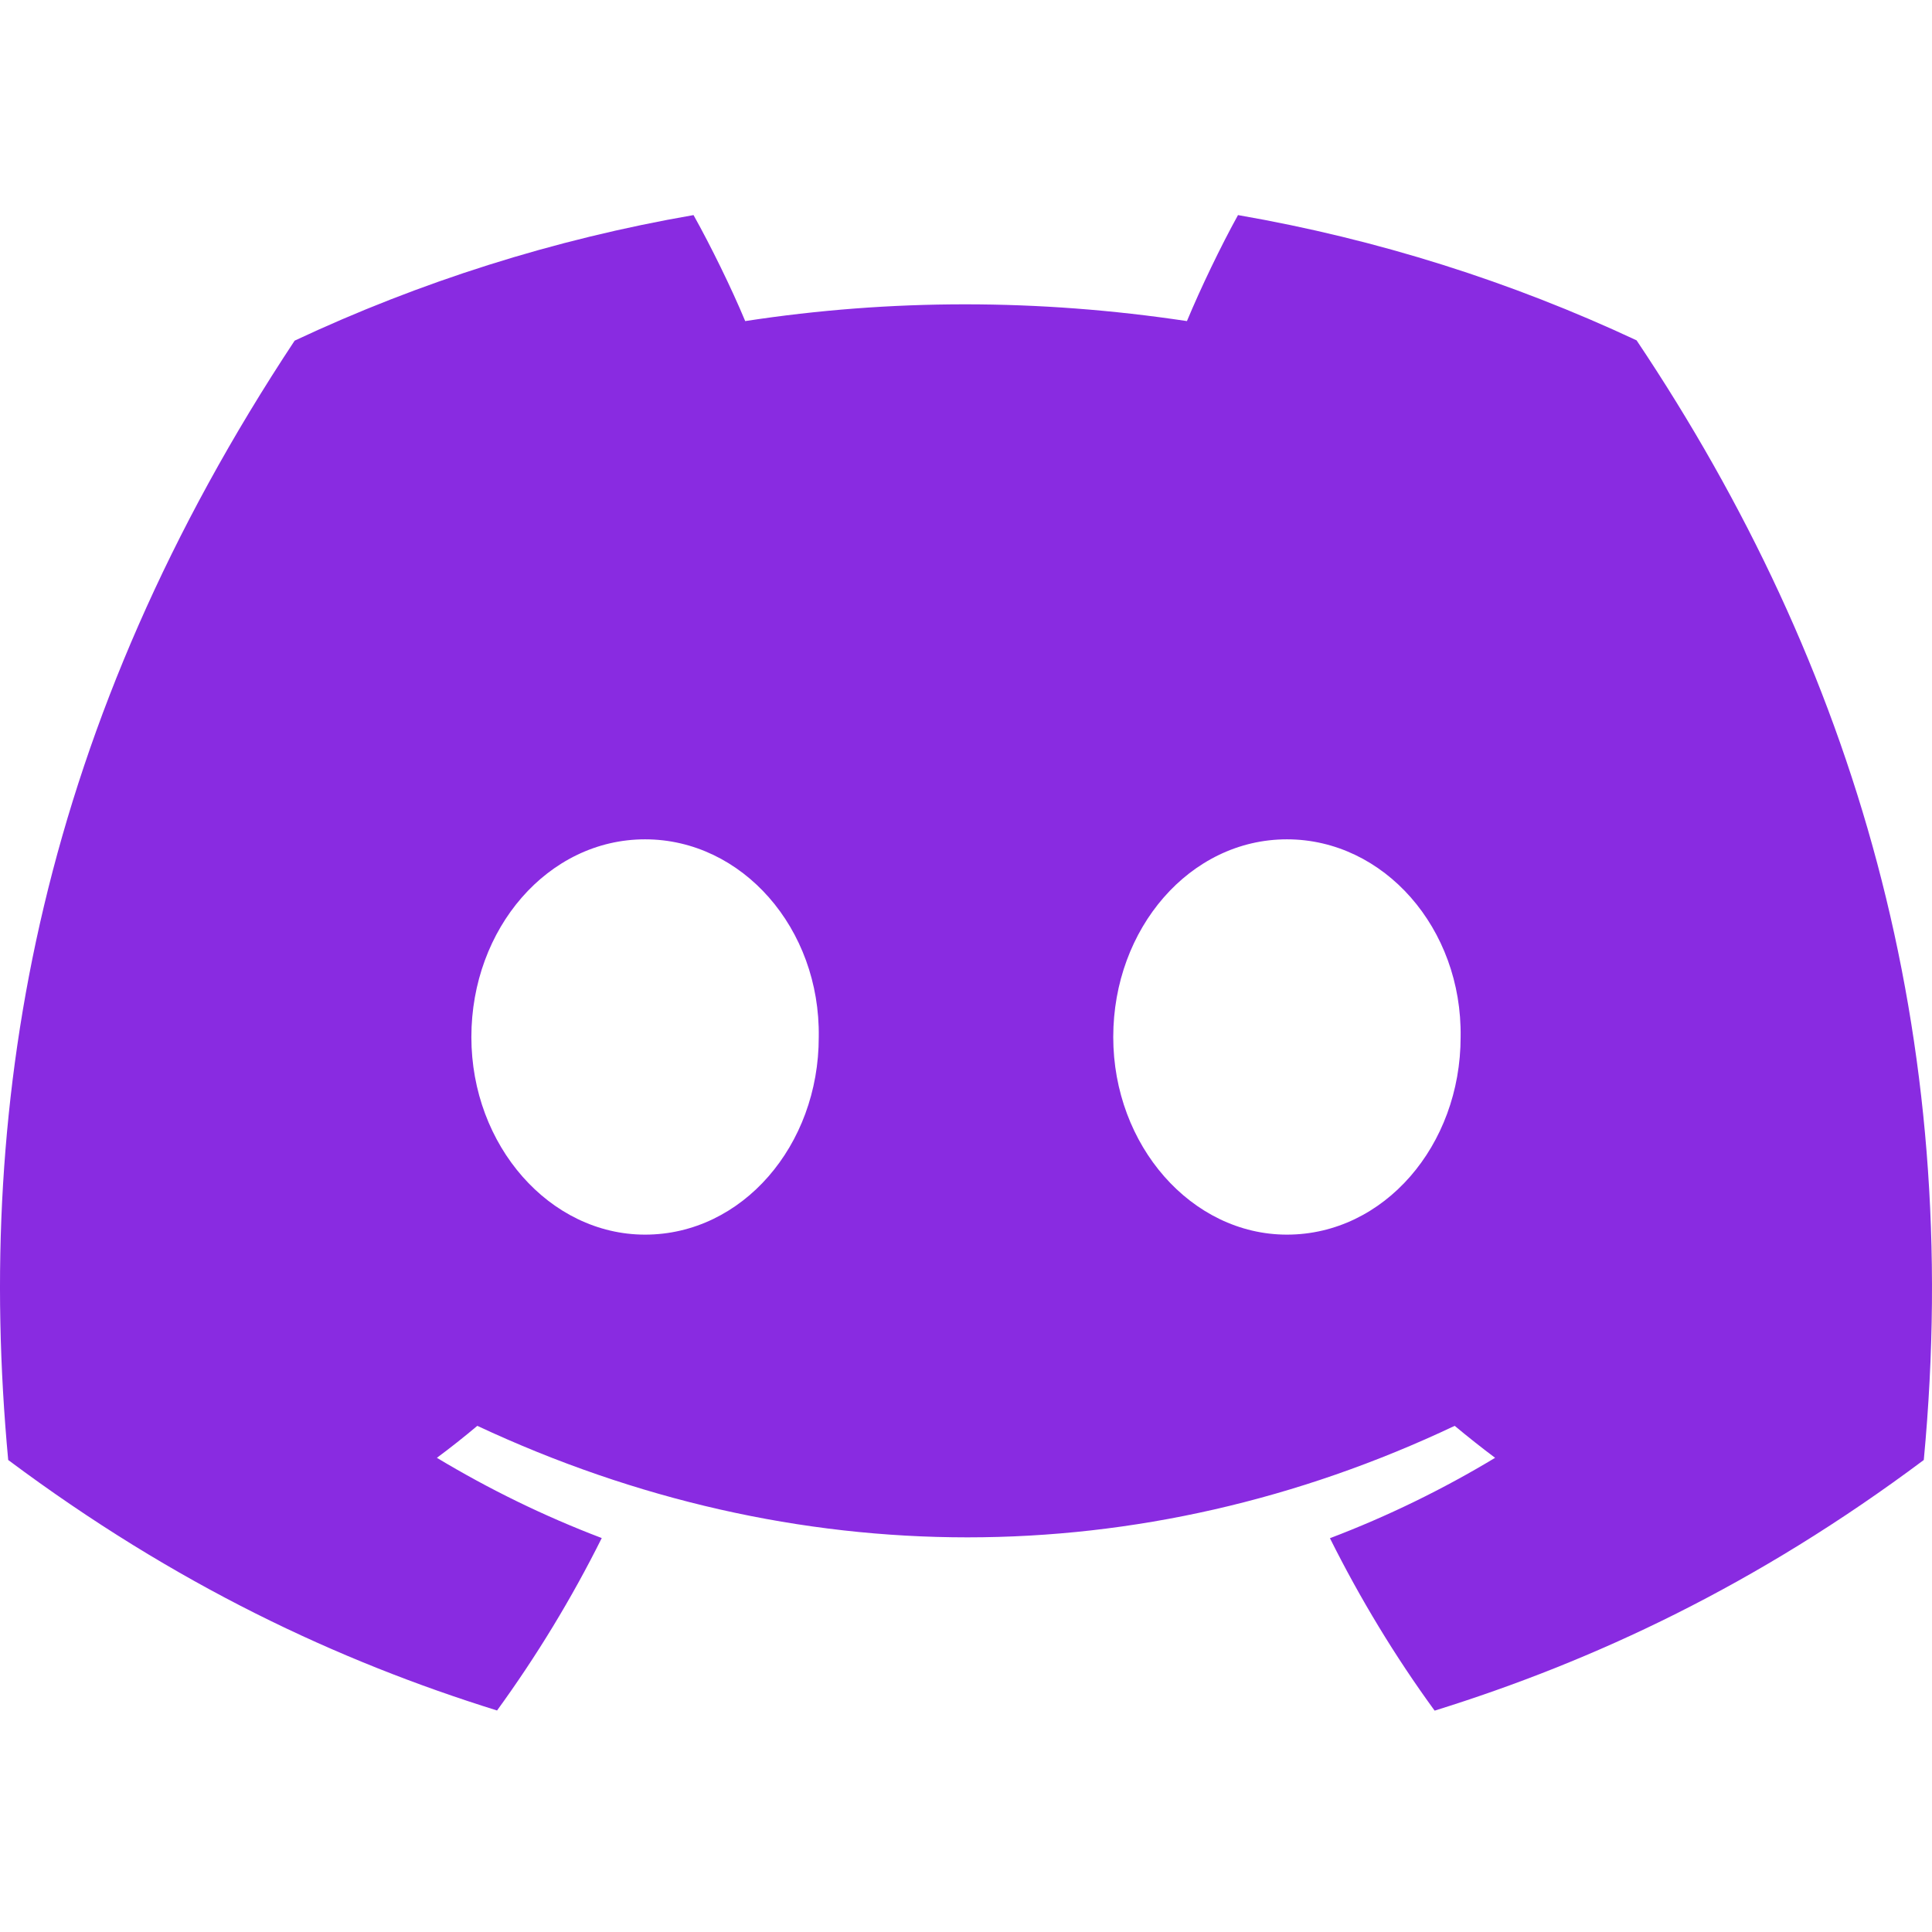
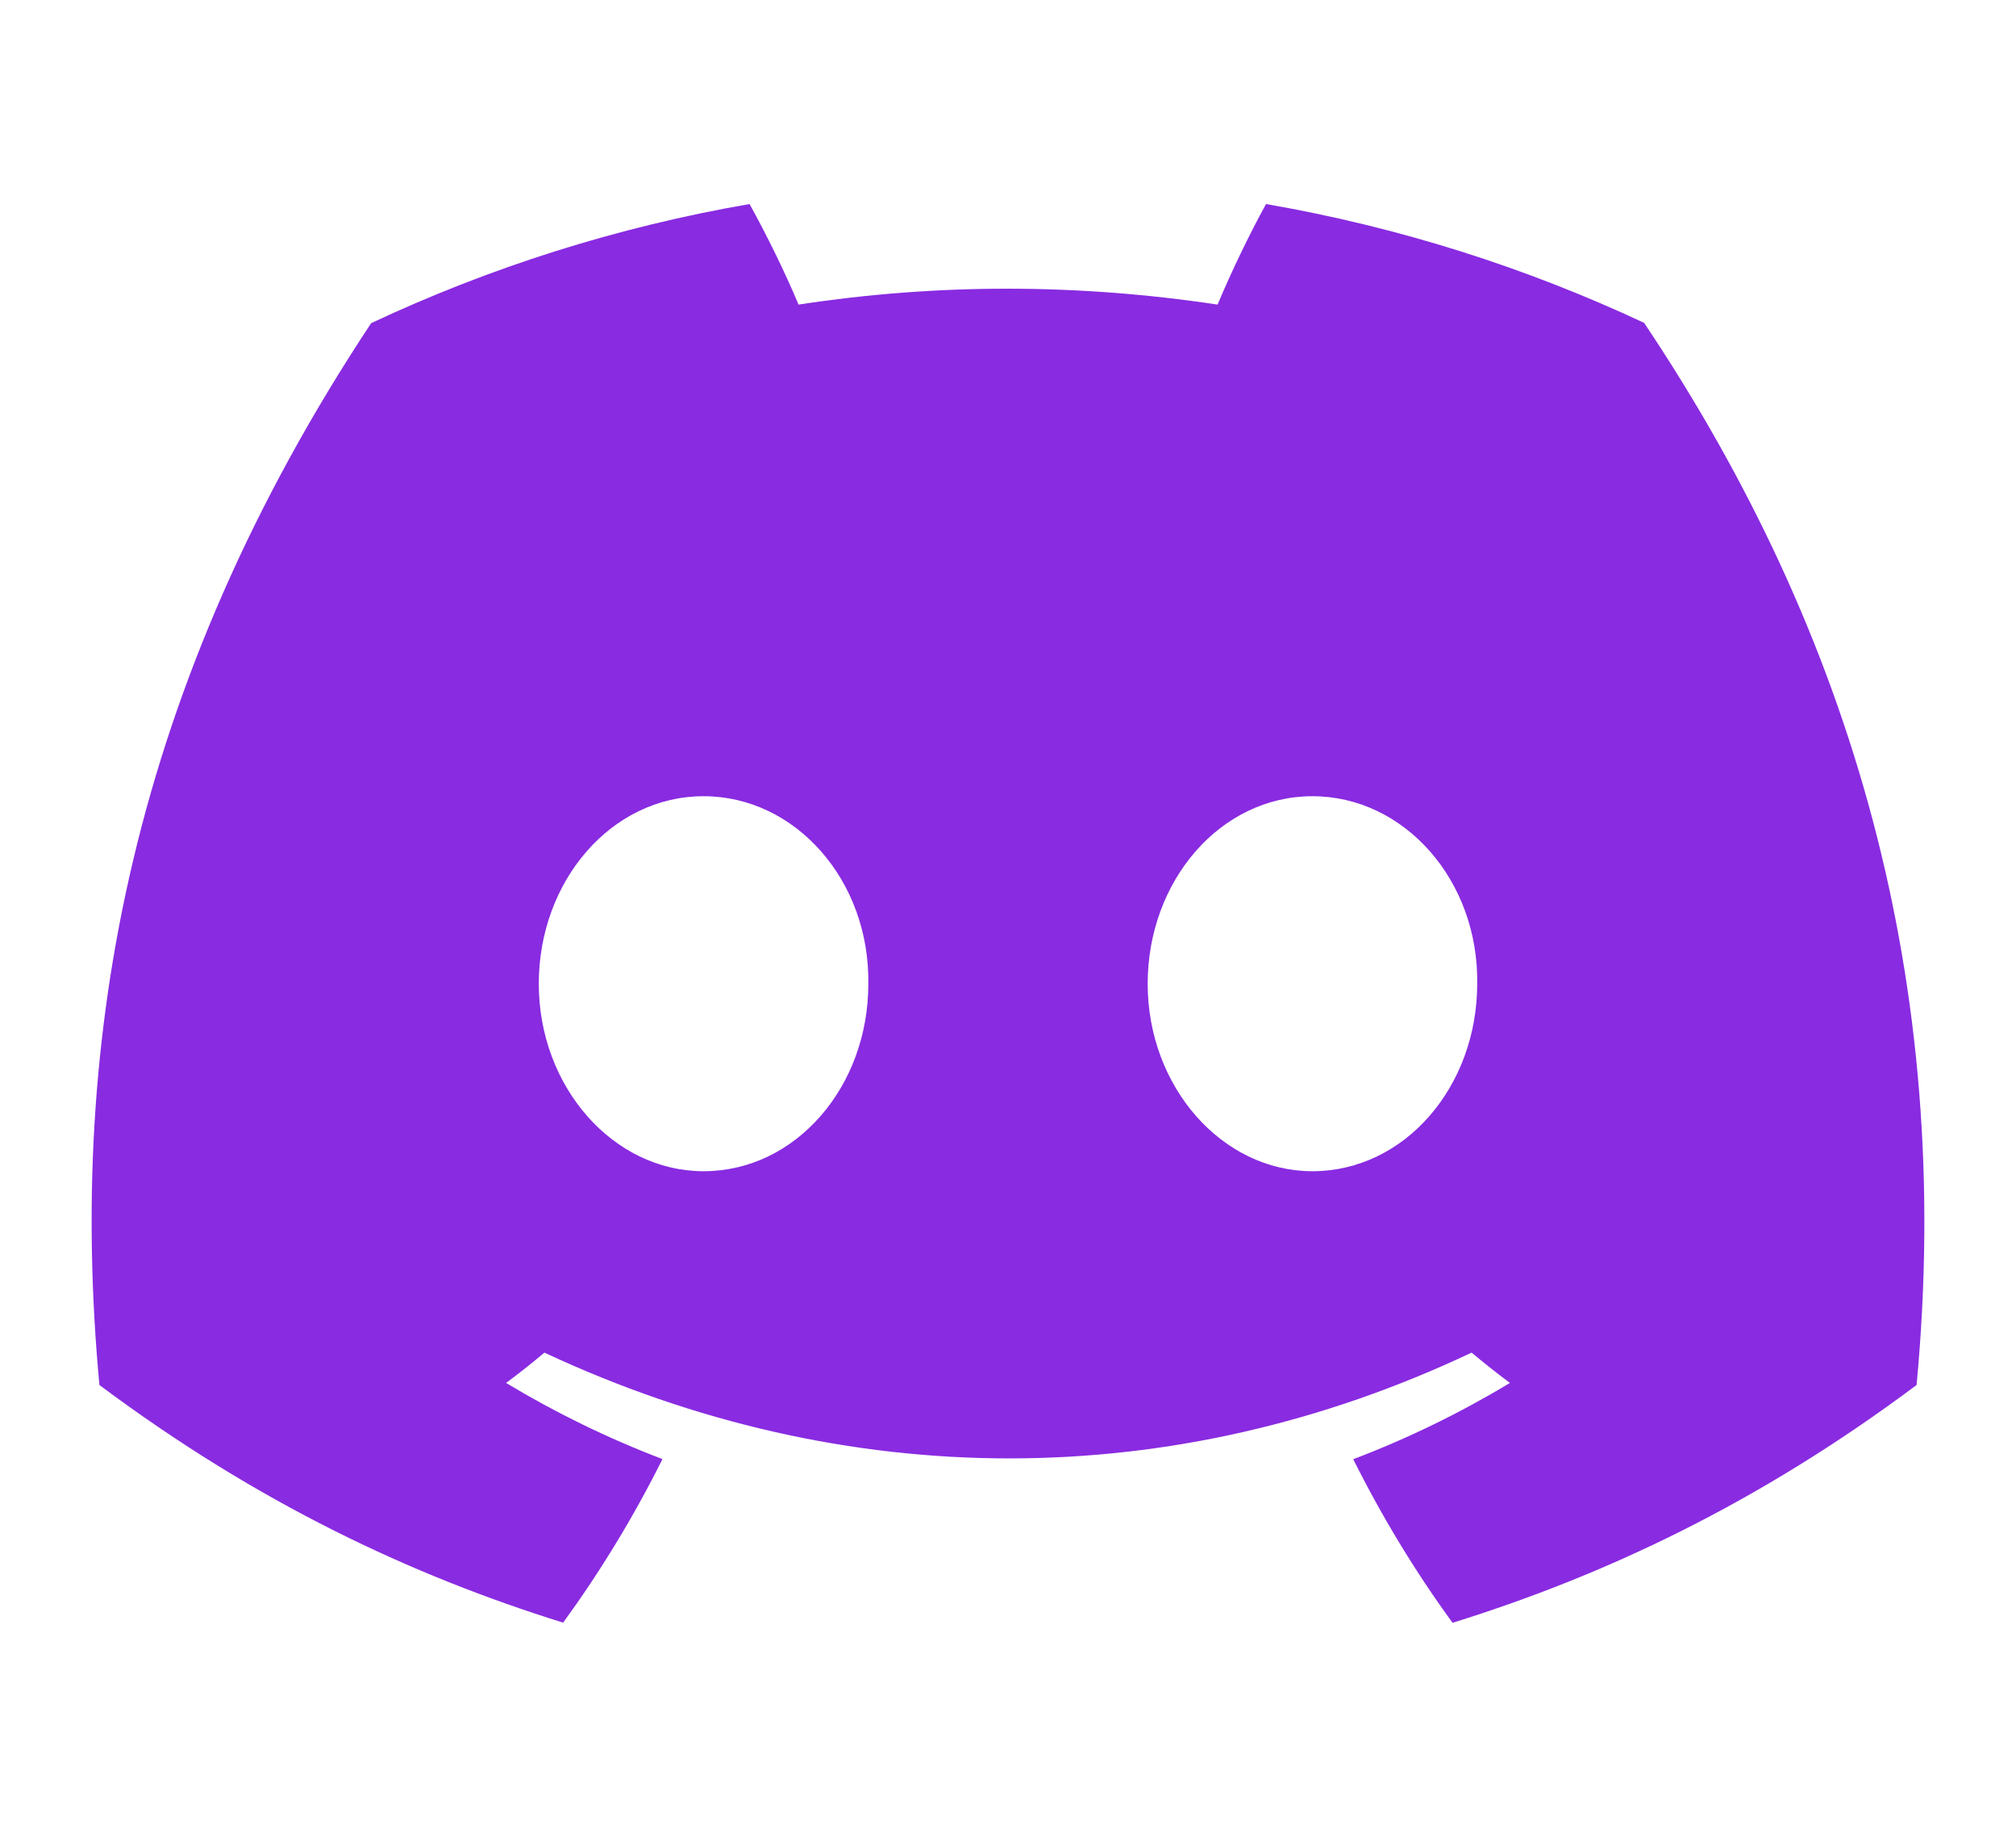
- <svg xmlns="http://www.w3.org/2000/svg" width="800px" height="800px" viewBox="0 -28.5 256 256" version="1.1" preserveAspectRatio="xMidYMid">
+ <svg xmlns="http://www.w3.org/2000/svg" width="110px" height="100px" viewBox="0 -28.5 256 256" version="1.1" preserveAspectRatio="xMidYMid">
  <g>
    <path d="M216.856,16.597 C200.285,8.843 182.566,3.208 164.042,0 C161.767,4.113 159.109,9.645 157.276,14.046 C137.584,11.085 118.073,11.085 98.743,14.046 C96.911,9.645 94.193,4.113 91.897,0 C73.353,3.208 55.613,8.864 39.042,16.638 C5.618,67.147 -3.443,116.401 1.087,164.956 C23.256,181.511 44.74,191.568 65.862,198.149 C71.077,190.971 75.728,183.341 79.735,175.3 C72.104,172.401 64.795,168.822 57.889,164.668 C59.721,163.311 61.513,161.891 63.245,160.431 C105.367,180.133 151.135,180.133 192.755,160.431 C194.506,161.891 196.298,163.311 198.11,164.668 C191.184,168.843 183.855,172.421 176.224,175.321 C180.23,183.341 184.862,190.992 190.097,198.169 C211.239,191.588 232.743,181.532 254.912,164.956 C260.228,108.668 245.831,59.866 216.856,16.597 Z M85.474,135.095 C72.829,135.095 62.459,123.29 62.459,108.915 C62.459,94.54 72.608,82.715 85.474,82.715 C98.341,82.715 108.71,94.519 108.489,108.915 C108.509,123.29 98.341,135.095 85.474,135.095 Z M170.525,135.095 C157.88,135.095 147.511,123.29 147.511,108.915 C147.511,94.54 157.659,82.715 170.525,82.715 C183.392,82.715 193.761,94.519 193.54,108.915 C193.54,123.29 183.392,135.095 170.525,135.095 Z" fill="#892BE1" fill-rule="nonzero">
        </path>
  </g>
</svg>
